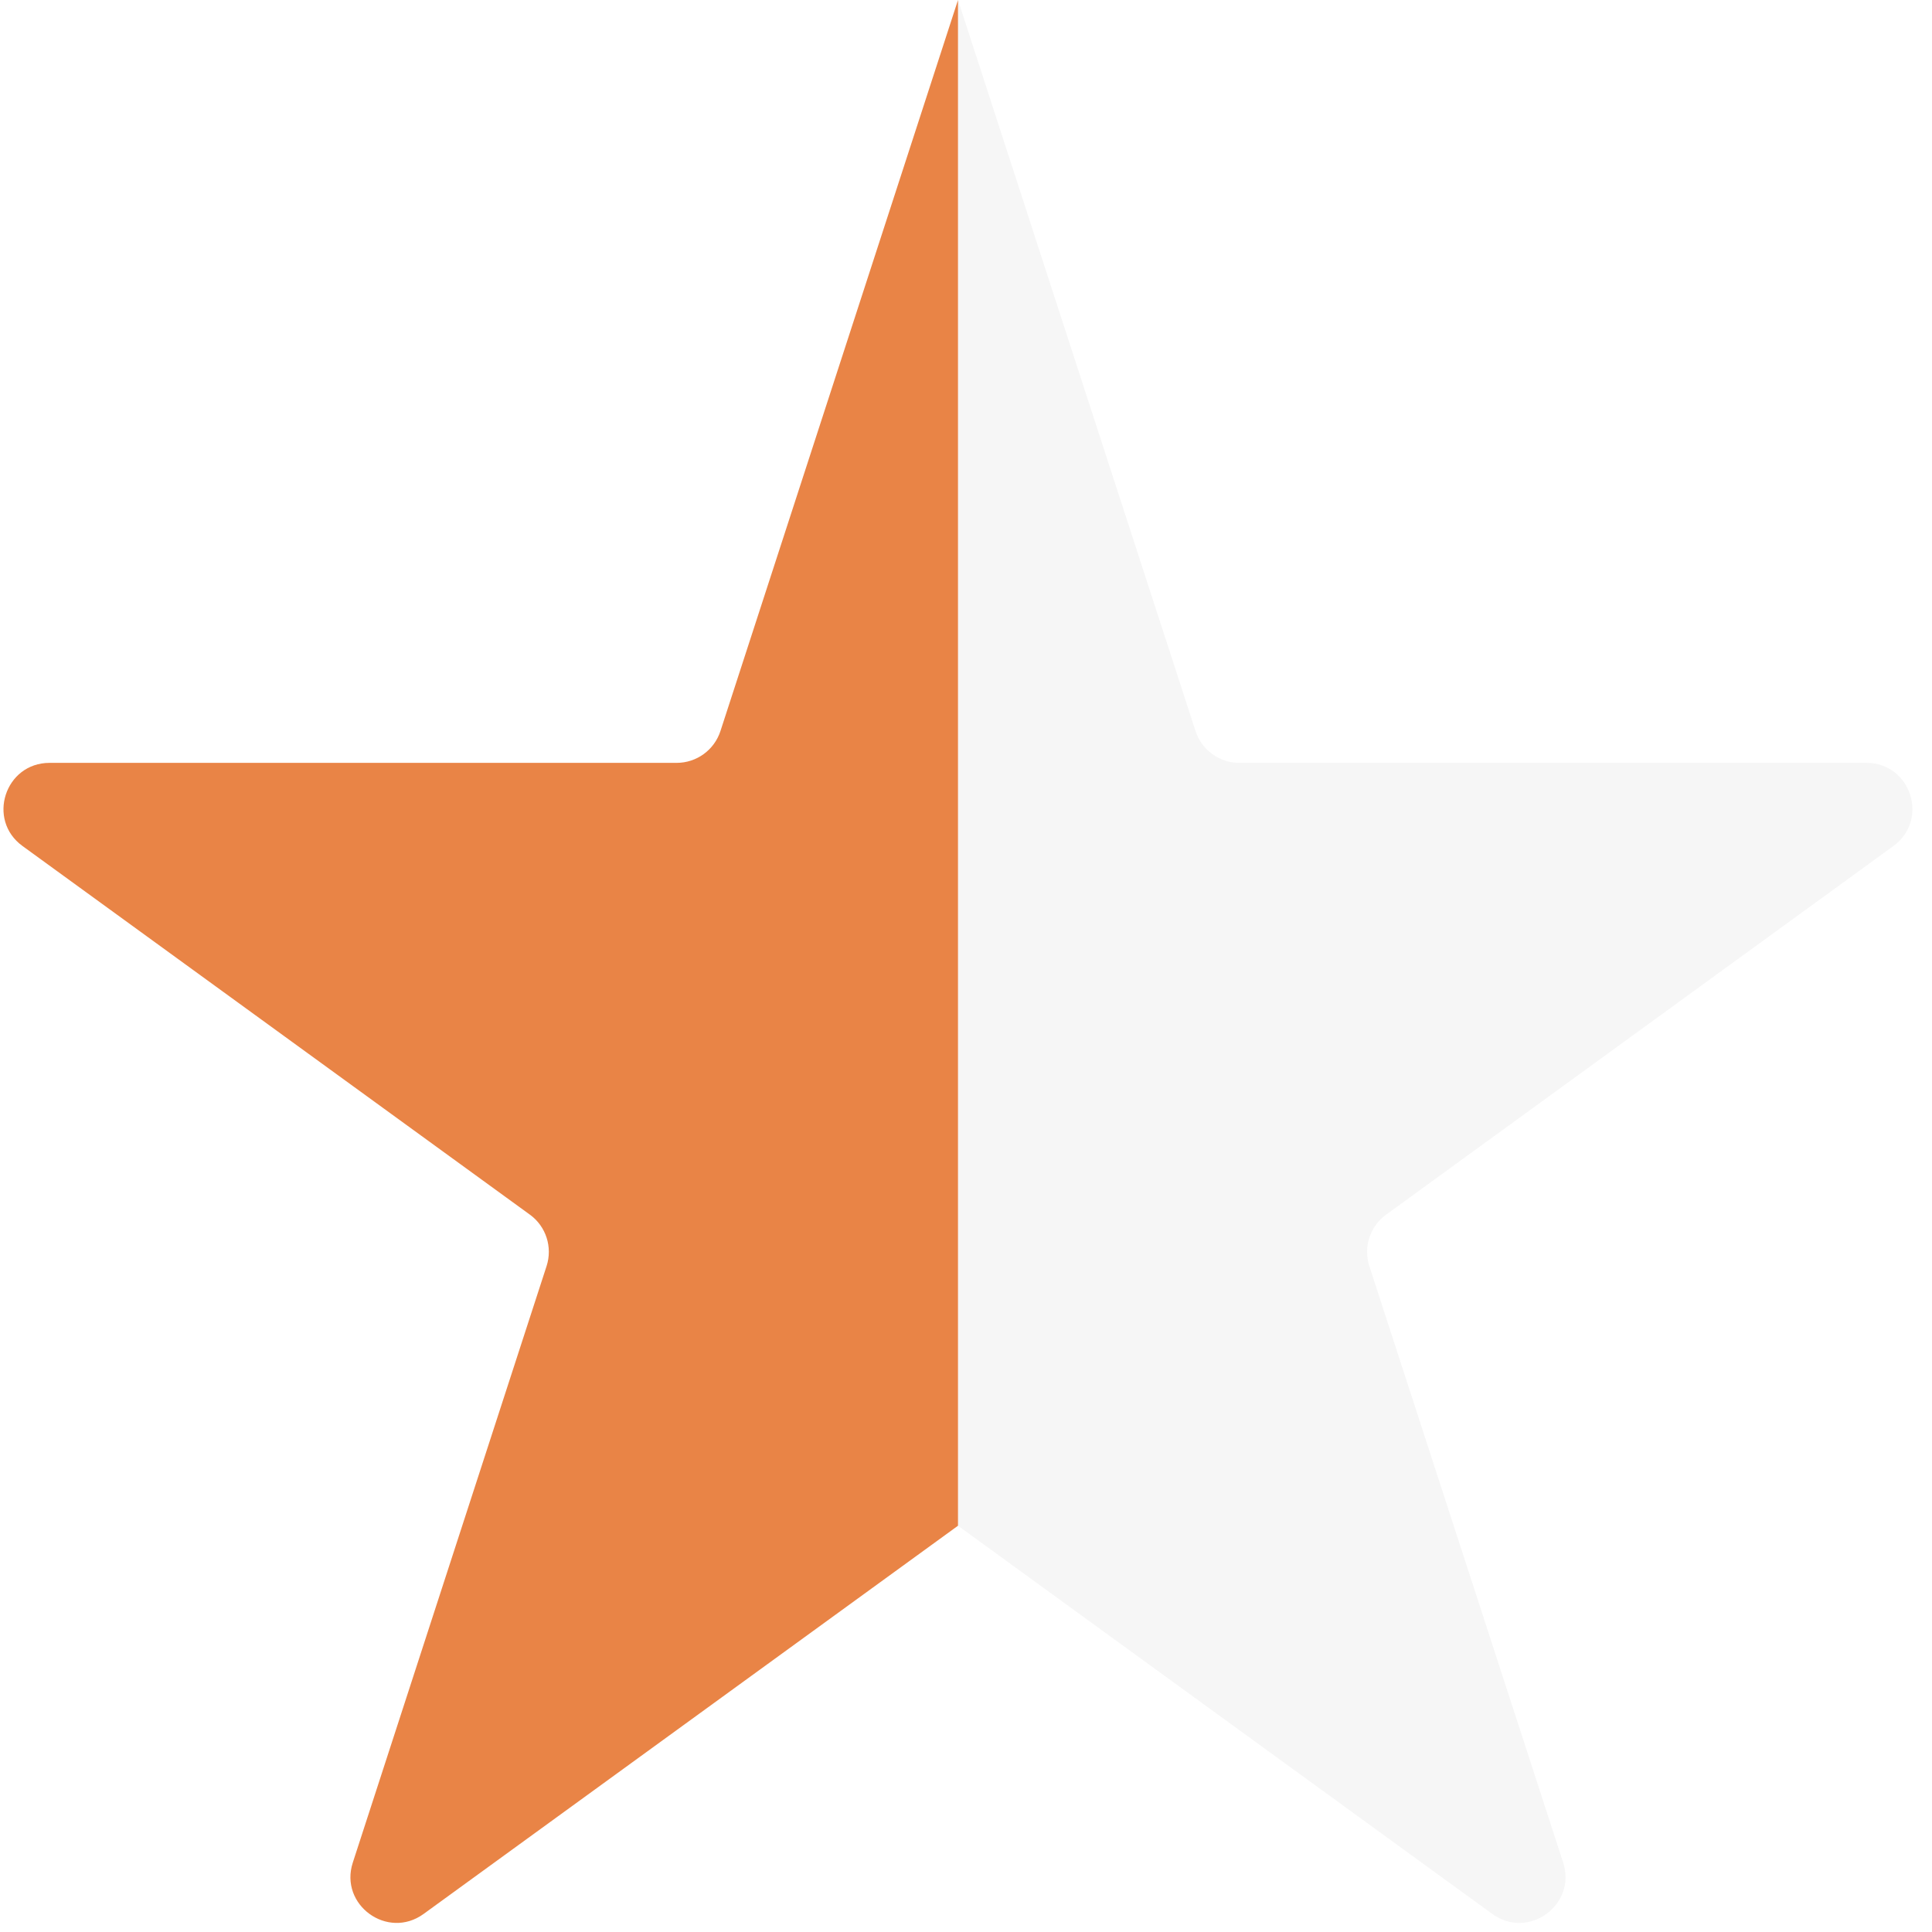
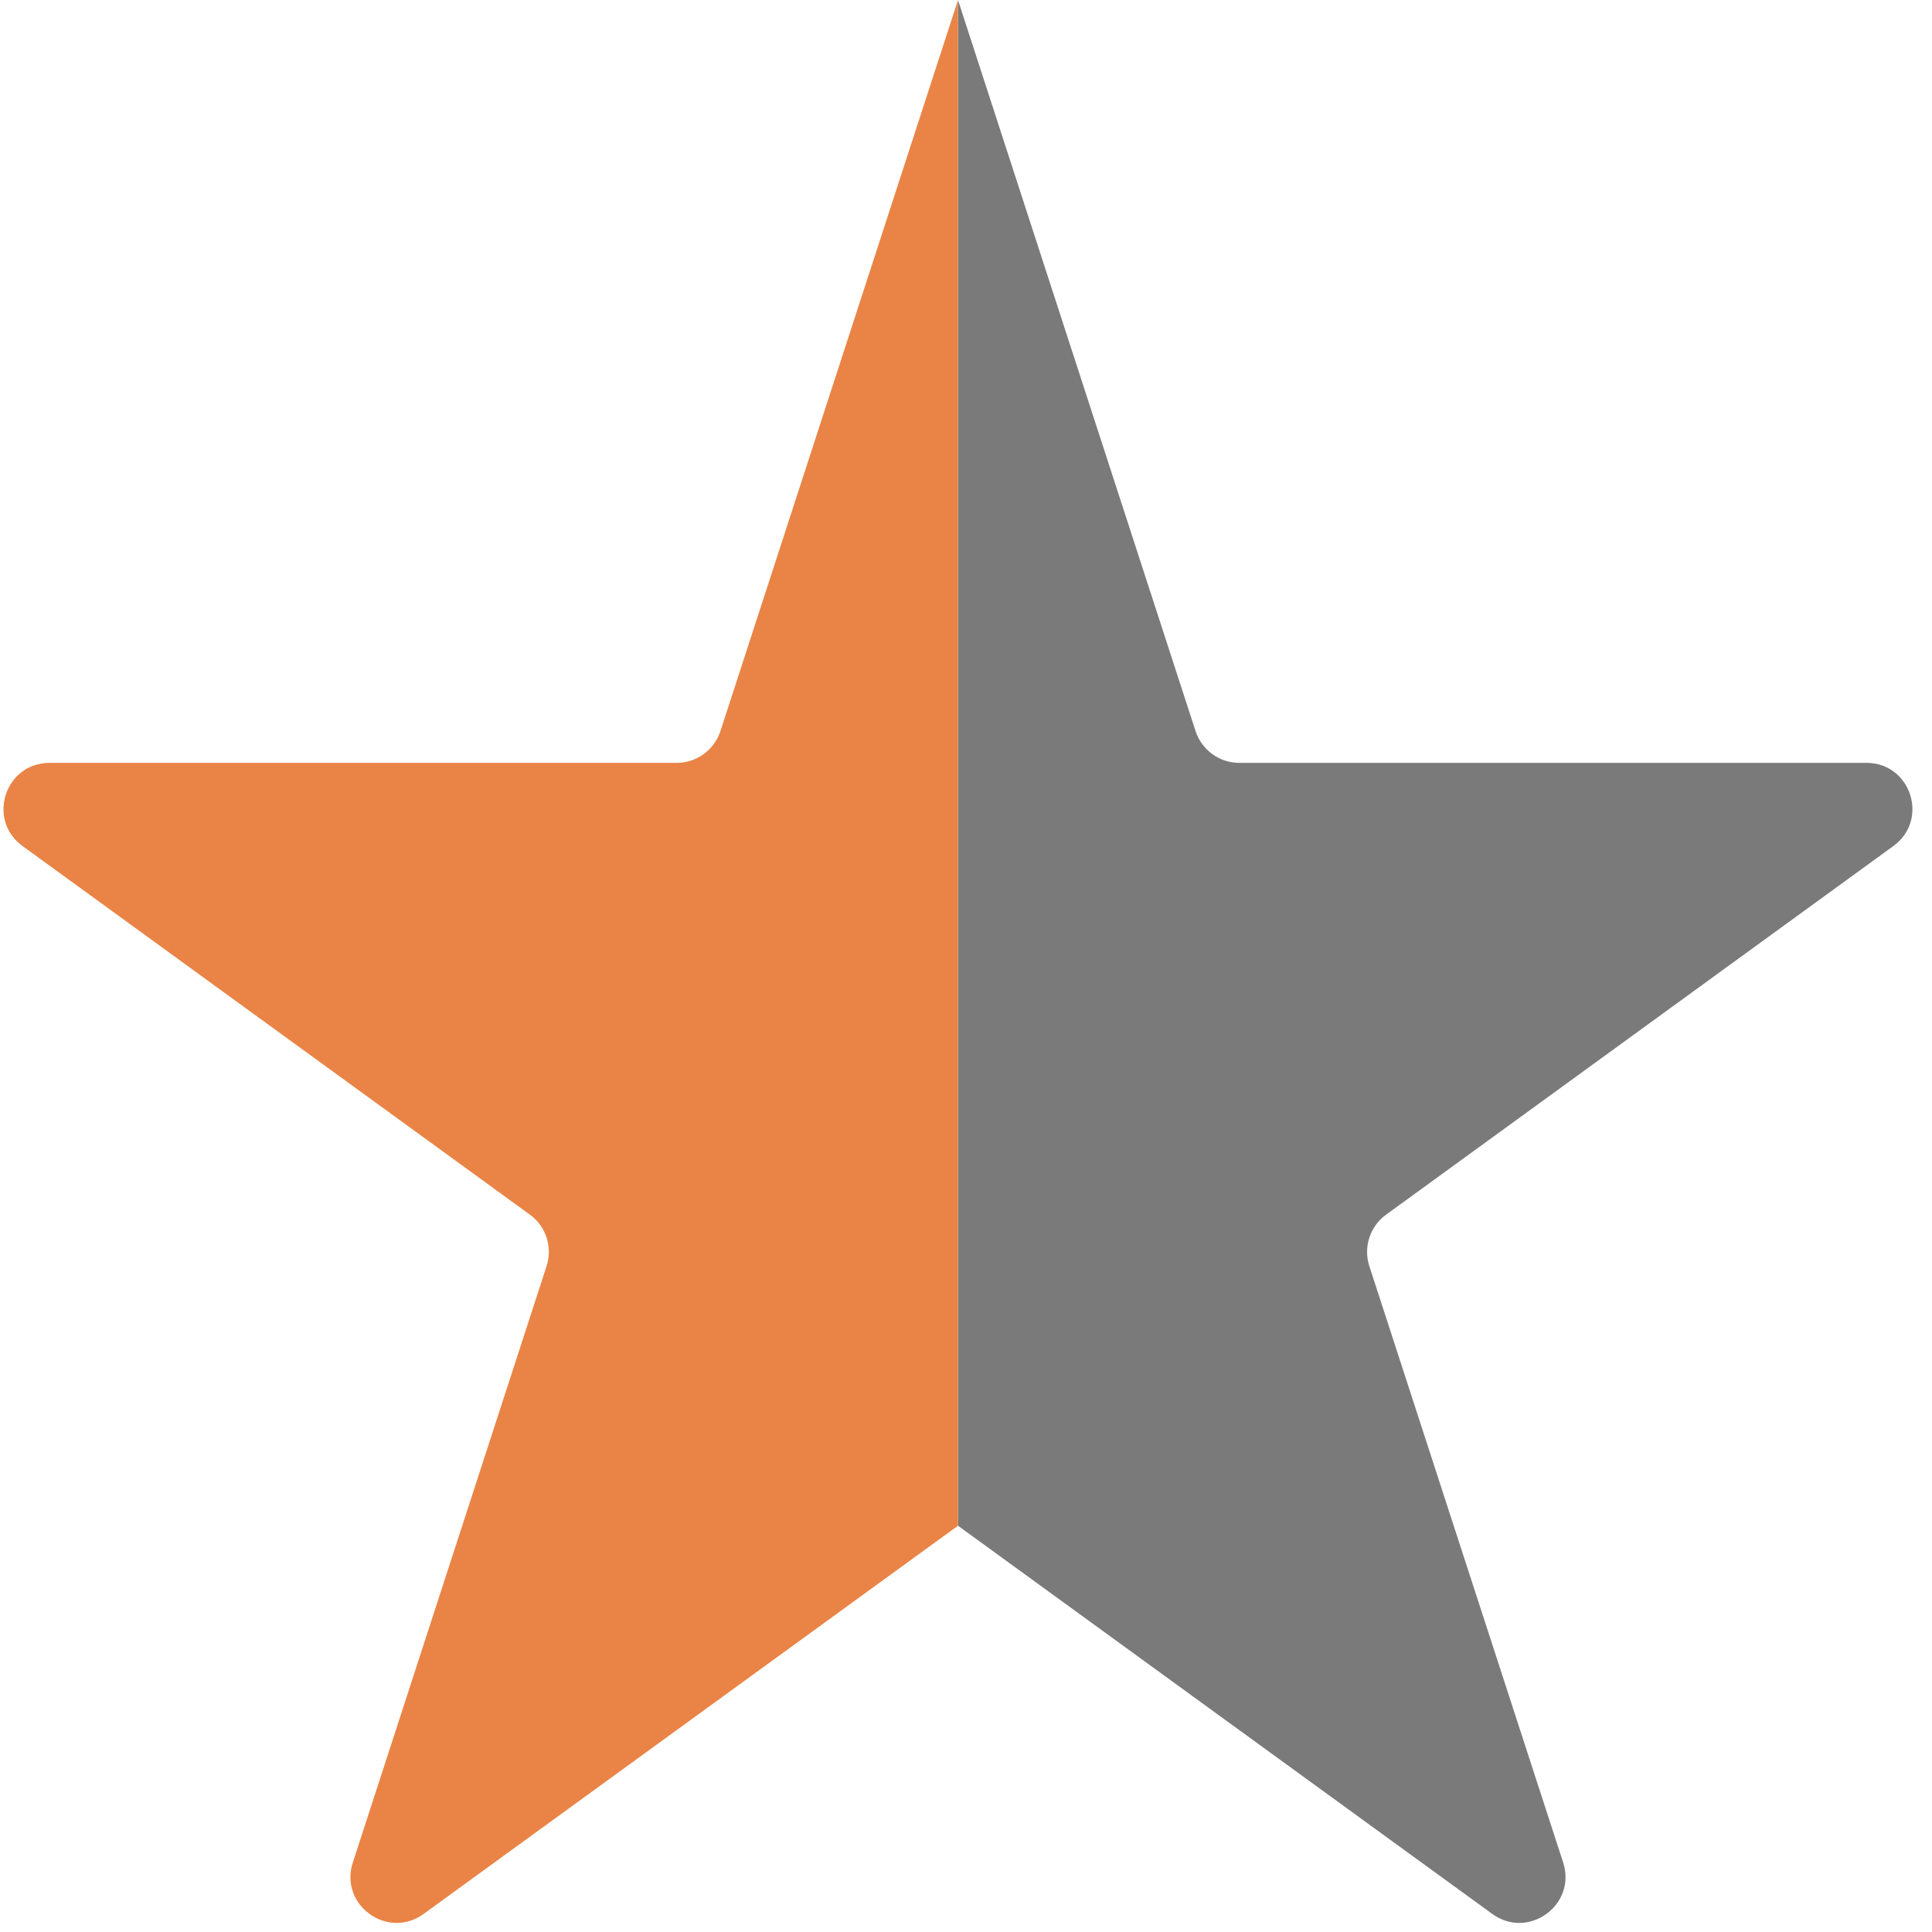
<svg xmlns="http://www.w3.org/2000/svg" width="21" height="21" viewBox="0 0 21 21" fill="none">
-   <path d="M13.47 8.292C13.254 8.292 13.062 8.152 12.995 7.946L10.413 0V16.584L16.221 20.804C16.613 21.088 17.14 20.705 16.991 20.245L14.884 13.762C14.817 13.556 14.891 13.33 15.066 13.203L20.58 9.196C20.972 8.912 20.771 8.292 20.287 8.292H13.47Z" fill="#F6F6F6" />
+   <path d="M13.47 8.292C13.254 8.292 13.062 8.152 12.995 7.946L10.413 0V16.584L16.221 20.804C16.613 21.088 17.14 20.705 16.991 20.245L14.884 13.762C14.817 13.556 14.891 13.33 15.066 13.203L20.58 9.196C20.972 8.912 20.771 8.292 20.287 8.292H13.47Z" fill="#7A7A7A" />
  <path d="M3.835 20.245C3.685 20.705 4.212 21.088 4.604 20.804L10.413 16.584V0L7.831 7.946C7.764 8.152 7.572 8.292 7.355 8.292H0.539C0.054 8.292 -0.147 8.912 0.245 9.196L5.76 13.203C5.935 13.33 6.008 13.556 5.941 13.762L3.835 20.245Z" fill="#E98446" />
</svg>
